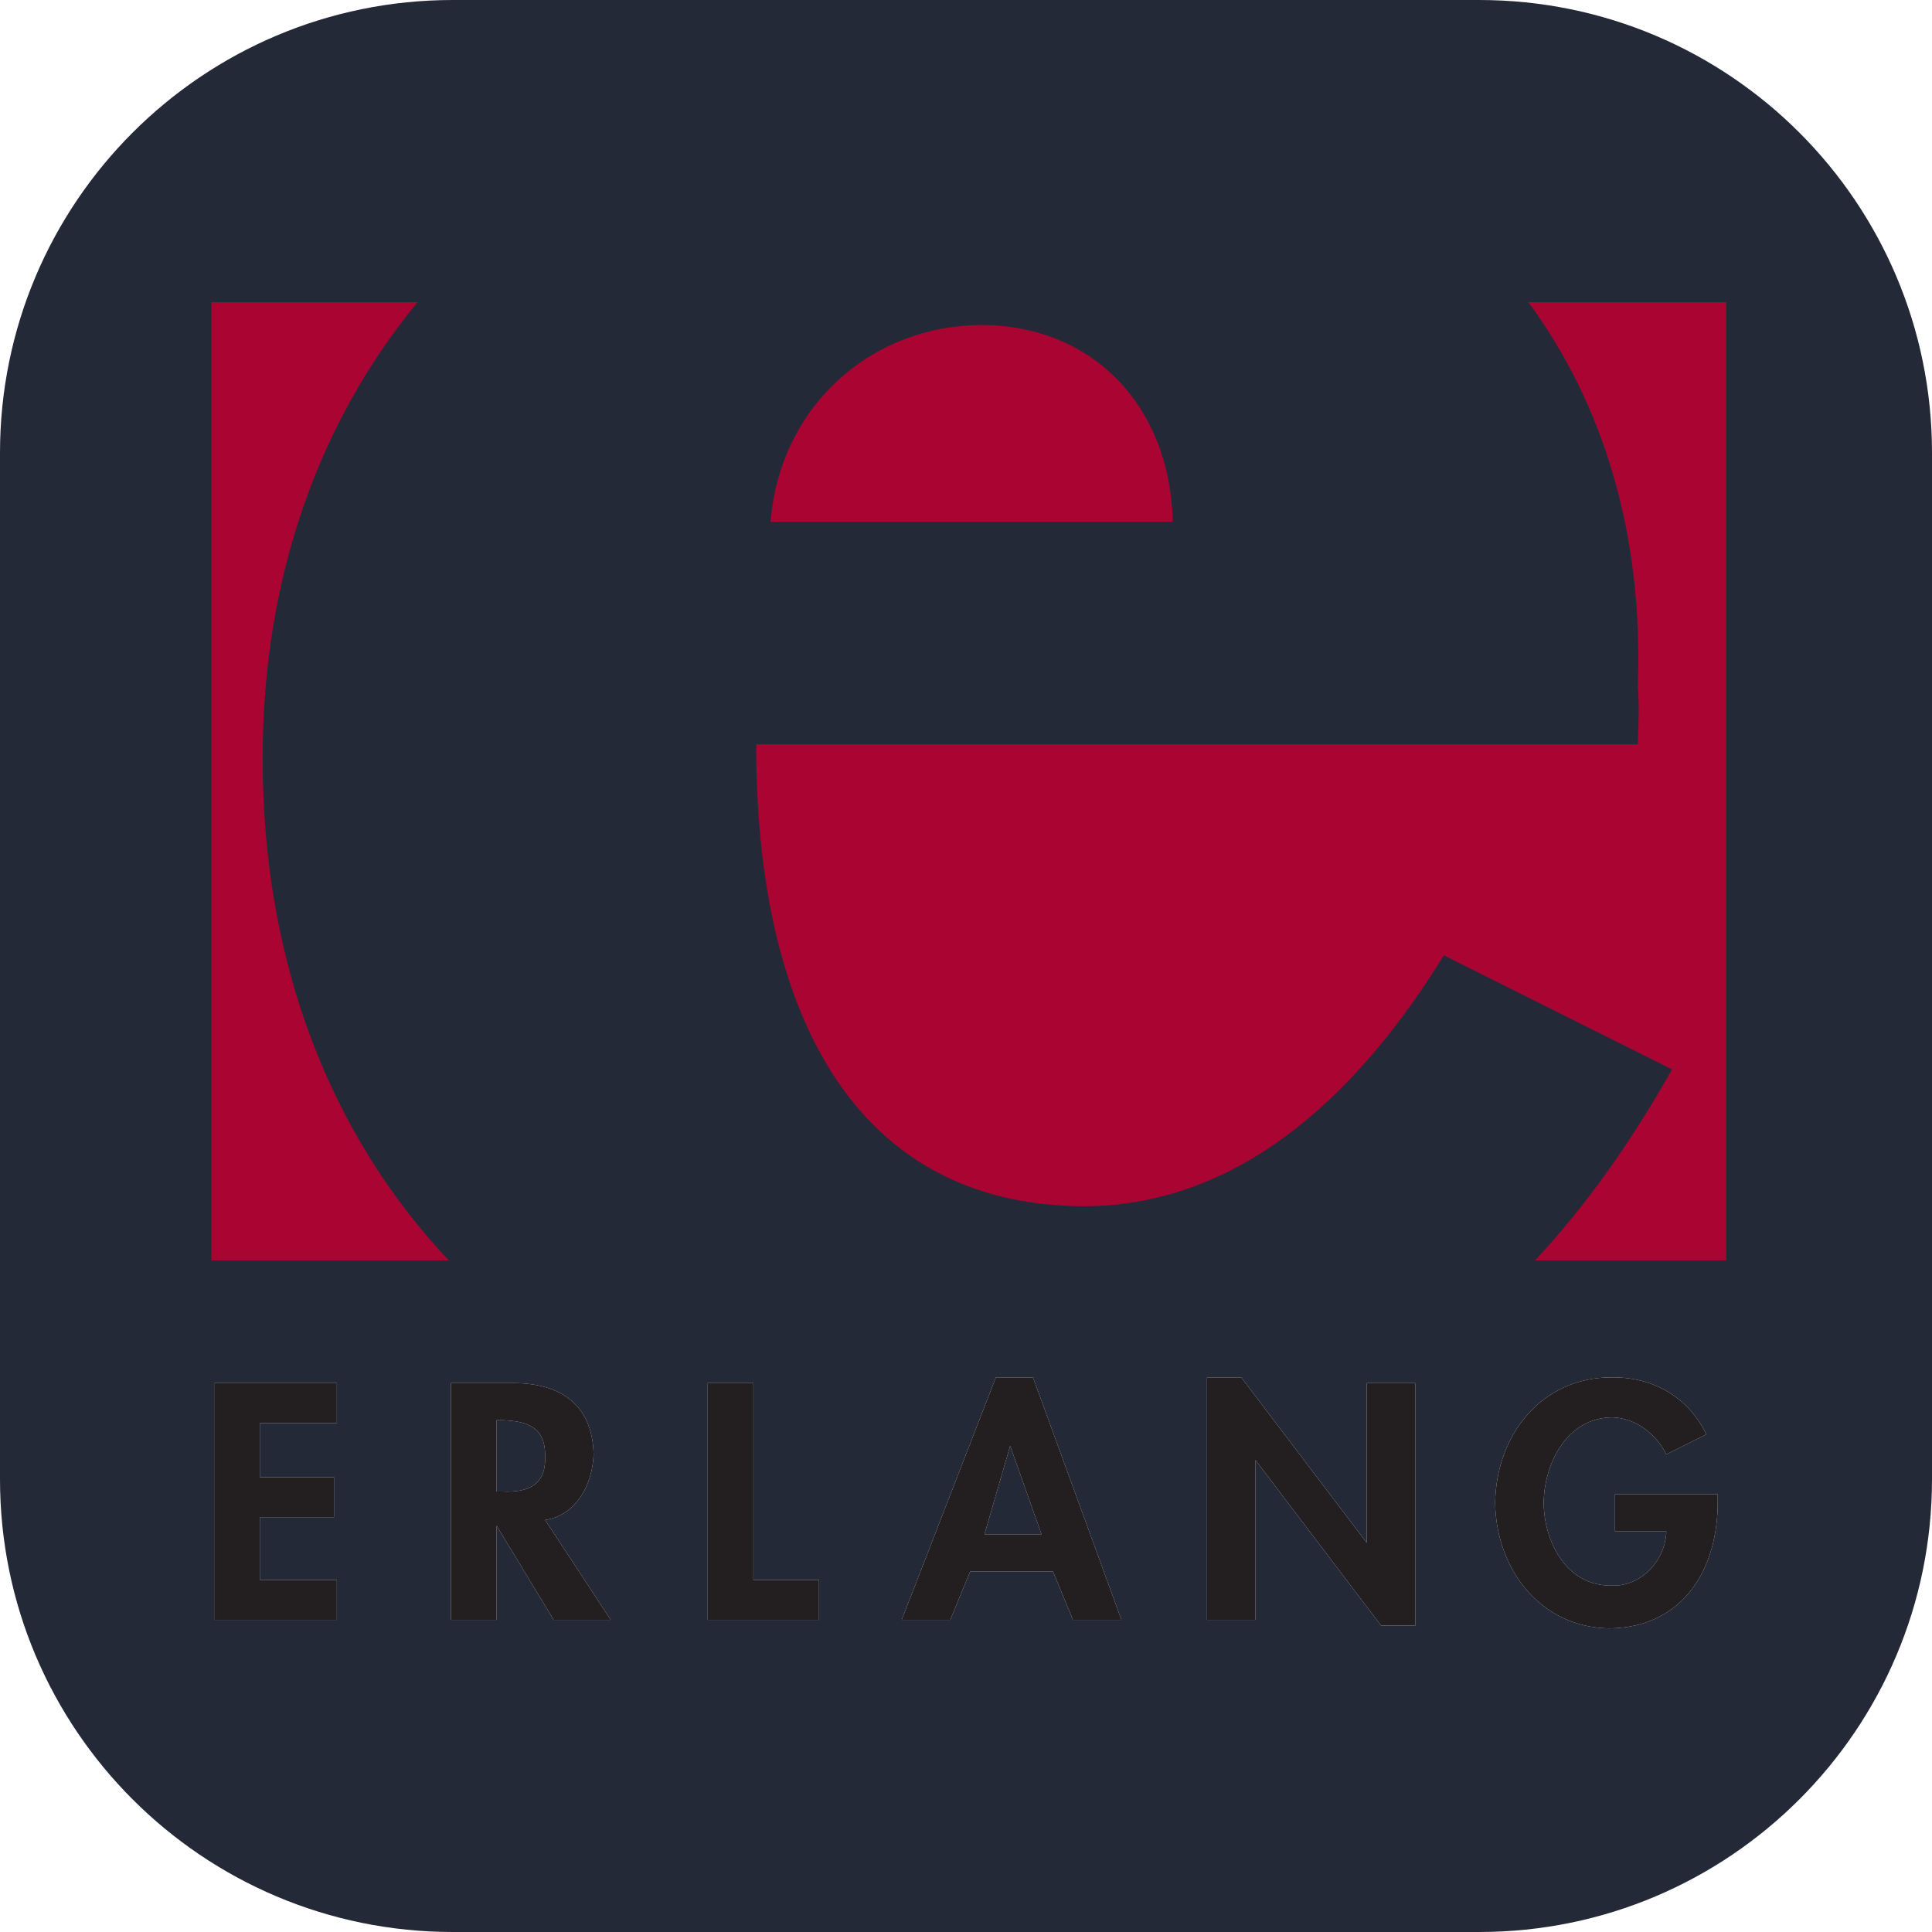
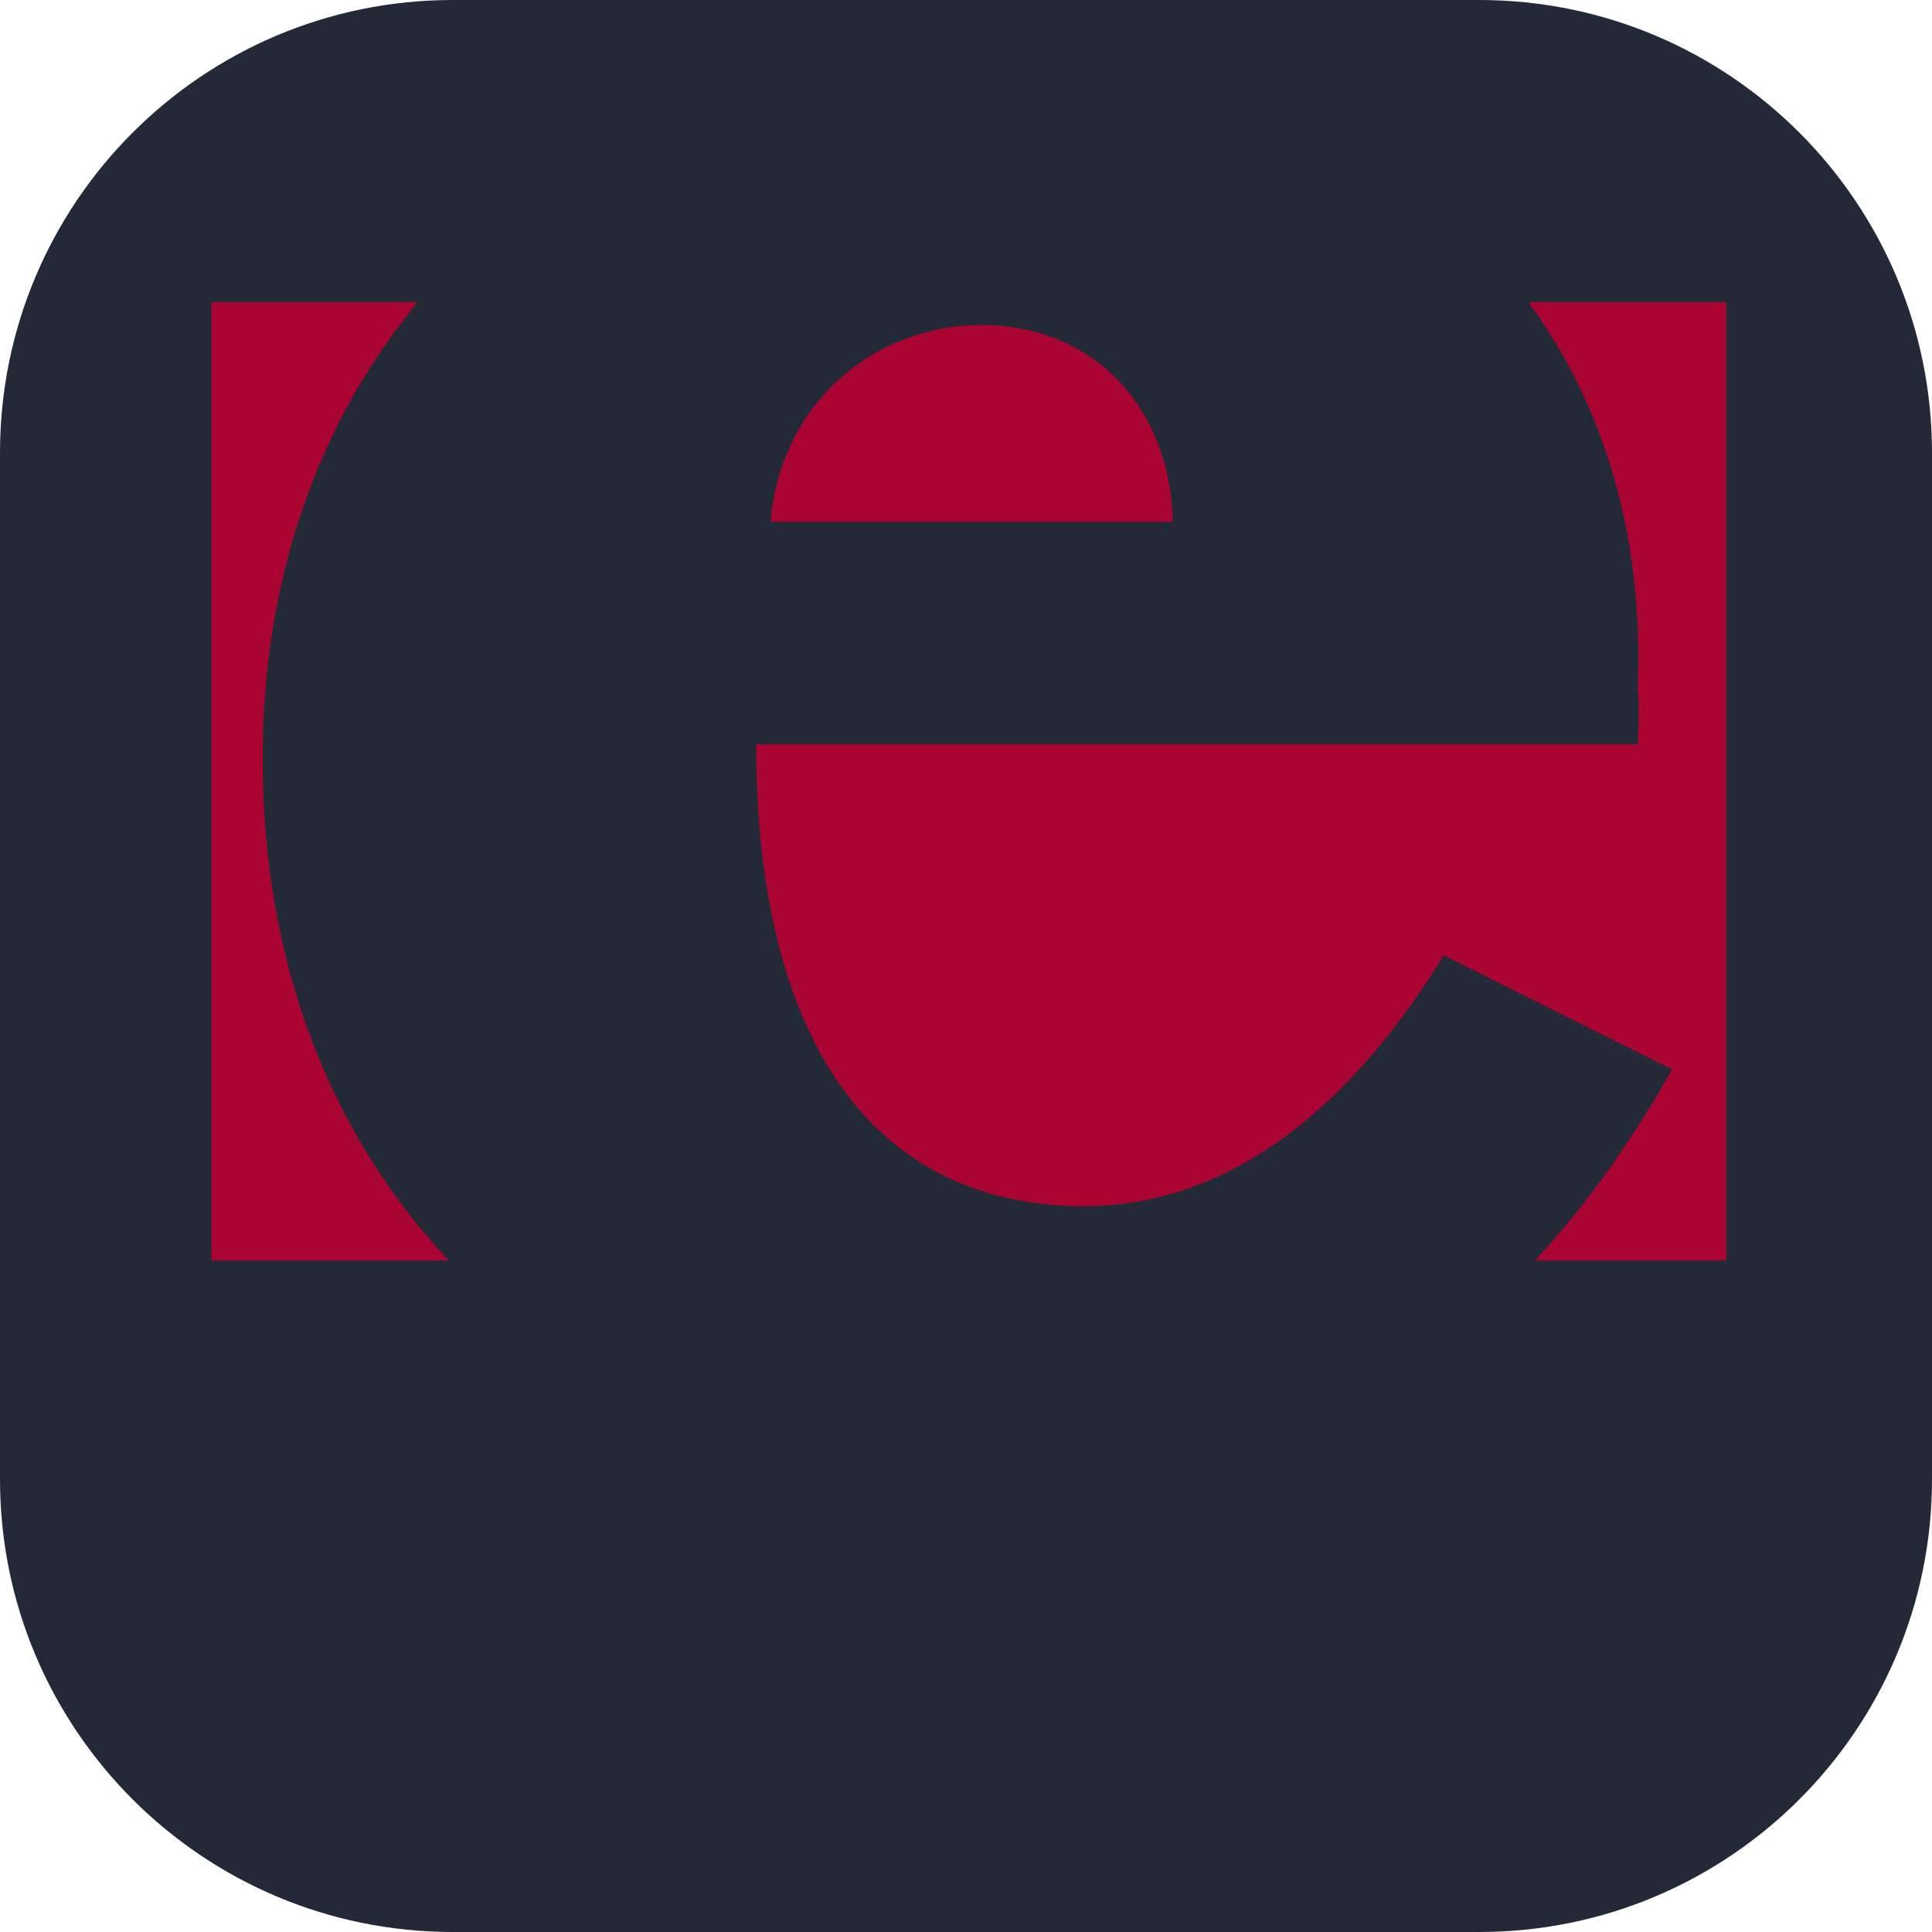
<svg xmlns="http://www.w3.org/2000/svg" width="256" height="256" viewBox="0 0 256 256" fill="none" id="erlang">
  <style>
#erlang {
    rect {fill: #242938}
- 
+     #text-dark {fill: #F4F4F4}
+     
    @media (prefers-color-scheme: light) {
        rect {fill: #F4F2ED}
-     
+         #text-light {fill="#231F20"}
    }
}
</style>
  <rect width="256" height="256" rx="60" fill="#242938" />
  <path d="M59.477 167.016C43.898 150.511 34.782 127.71 34.805 100.505C34.784 76.446 42.345 55.766 55.344 40.03L55.324 40.038H28V167.018H59.459L59.477 167.016ZM203.38 167.027C210.092 159.84 216.106 151.377 221.556 141.698L191.313 126.582C180.691 143.844 165.158 159.732 143.68 159.838C112.42 159.732 100.138 133.01 100.205 98.615H217.019C217.175 94.732 217.175 92.926 217.019 91.057C217.782 70.595 212.357 53.395 202.488 40L202.437 40.038H228.738V167.018H203.323L203.38 167.027ZM102.096 69.138C103.389 53.565 115.67 43.093 130.07 43.061C144.569 43.093 155.044 53.565 155.399 69.138H102.096Z" fill="#A90432" />
-   <path d="M44.634 188.56V183.269H28.378V214.636H44.634V209.345H34.426V201.031H44.255V195.74H34.426V188.56H44.634ZM72.23 201.409C76.283 200.807 78.508 196.794 78.657 192.717C78.508 186.048 74.184 183.289 68.072 183.269H59.755V214.636H65.804V202.165L73.365 214.636H80.925L72.23 201.409ZM65.804 188.182H66.56C69.86 188.306 72.337 189.059 72.23 193.095C72.337 196.794 69.944 197.797 66.56 197.63H65.804V188.182ZM99.827 183.269H93.779V214.636H108.522V209.345H99.827V183.269ZM139.521 208.211L142.167 214.636H148.594L136.875 182.513H131.96L119.485 214.636H125.912L128.558 208.211H139.521ZM138.009 203.299H130.448L133.851 191.584L138.009 203.299ZM159.935 214.636H166.362V193.473L182.996 215.392H187.532V183.269H181.105V204.433L164.472 182.513H159.935V214.636ZM213.995 198.008V202.921H220.799C220.658 206.869 217.425 210.214 213.617 210.101C207.602 210.214 204.621 204.403 204.544 199.141C204.621 193.95 207.56 187.888 213.617 187.804C216.795 187.888 219.483 190.062 220.799 192.717L226.092 190.071C223.764 185.17 219.063 182.453 213.617 182.513C204.243 182.453 198.24 190.187 198.117 199.141C198.24 207.873 204.075 215.65 213.239 215.77C223.135 215.65 227.711 207.747 227.604 198.763V198.008H213.995Z" fill="#F4F4F4" />
-   <path d="M44.634 188.56V183.269H28.378V214.636H44.634V209.345H34.426V201.031H44.255V195.74H34.426V188.56H44.634ZM72.23 201.409C76.283 200.807 78.508 196.794 78.657 192.717C78.508 186.048 74.184 183.289 68.072 183.269H59.755V214.636H65.804V202.165L73.365 214.636H80.925L72.23 201.409ZM65.804 188.182H66.56C69.86 188.306 72.337 189.059 72.23 193.095C72.337 196.794 69.944 197.797 66.56 197.63H65.804V188.182ZM99.827 183.269H93.779V214.636H108.522V209.345H99.827V183.269ZM139.521 208.211L142.167 214.636H148.594L136.875 182.513H131.96L119.485 214.636H125.912L128.558 208.211H139.521ZM138.009 203.299H130.448L133.851 191.584L138.009 203.299ZM159.935 214.636H166.362V193.473L182.996 215.392H187.532V183.269H181.105V204.433L164.472 182.513H159.935V214.636ZM213.995 198.008V202.921H220.799C220.658 206.869 217.425 210.214 213.617 210.101C207.602 210.214 204.621 204.403 204.544 199.141C204.621 193.95 207.56 187.888 213.617 187.804C216.795 187.888 219.483 190.062 220.799 192.717L226.092 190.071C223.764 185.17 219.063 182.453 213.617 182.513C204.243 182.453 198.24 190.187 198.117 199.141C198.24 207.873 204.075 215.65 213.239 215.77C223.135 215.65 227.711 207.747 227.604 198.763V198.008H213.995Z" fill="#231F20" />
+   <path id="text-dark" d="M44.634 188.56V183.269H28.378V214.636H44.634V209.345H34.426V201.031H44.255V195.74H34.426V188.56H44.634ZM72.23 201.409C76.283 200.807 78.508 196.794 78.657 192.717C78.508 186.048 74.184 183.289 68.072 183.269H59.755V214.636H65.804V202.165L73.365 214.636H80.925L72.23 201.409ZM65.804 188.182H66.56C69.86 188.306 72.337 189.059 72.23 193.095C72.337 196.794 69.944 197.797 66.56 197.63H65.804V188.182ZM99.827 183.269H93.779V214.636H108.522V209.345H99.827V183.269ZM139.521 208.211L142.167 214.636H148.594L136.875 182.513H131.96L119.485 214.636H125.912L128.558 208.211H139.521ZM138.009 203.299H130.448L133.851 191.584L138.009 203.299ZM159.935 214.636H166.362V193.473L182.996 215.392H187.532V183.269H181.105V204.433L164.472 182.513H159.935V214.636ZM213.995 198.008V202.921H220.799C220.658 206.869 217.425 210.214 213.617 210.101C207.602 210.214 204.621 204.403 204.544 199.141C204.621 193.95 207.56 187.888 213.617 187.804C216.795 187.888 219.483 190.062 220.799 192.717L226.092 190.071C223.764 185.17 219.063 182.453 213.617 182.513C204.243 182.453 198.24 190.187 198.117 199.141C198.24 207.873 204.075 215.65 213.239 215.77C223.135 215.65 227.711 207.747 227.604 198.763V198.008H213.995Z" />
+   <path id="text-light" d="M44.634 188.56V183.269H28.378V214.636H44.634V209.345H34.426V201.031H44.255V195.74H34.426V188.56H44.634ZM72.23 201.409C76.283 200.807 78.508 196.794 78.657 192.717C78.508 186.048 74.184 183.289 68.072 183.269H59.755V214.636H65.804V202.165L73.365 214.636H80.925L72.23 201.409ZM65.804 188.182H66.56C69.86 188.306 72.337 189.059 72.23 193.095C72.337 196.794 69.944 197.797 66.56 197.63H65.804V188.182ZM99.827 183.269H93.779V214.636H108.522V209.345H99.827V183.269ZM139.521 208.211L142.167 214.636H148.594L136.875 182.513H131.96L119.485 214.636H125.912L128.558 208.211H139.521ZM138.009 203.299H130.448L133.851 191.584L138.009 203.299ZM159.935 214.636H166.362V193.473L182.996 215.392H187.532V183.269H181.105V204.433L164.472 182.513H159.935V214.636ZM213.995 198.008V202.921H220.799C220.658 206.869 217.425 210.214 213.617 210.101C207.602 210.214 204.621 204.403 204.544 199.141C204.621 193.95 207.56 187.888 213.617 187.804C216.795 187.888 219.483 190.062 220.799 192.717L226.092 190.071C223.764 185.17 219.063 182.453 213.617 182.513C204.243 182.453 198.24 190.187 198.117 199.141C198.24 207.873 204.075 215.65 213.239 215.77C223.135 215.65 227.711 207.747 227.604 198.763V198.008H213.995Z" />
</svg>
